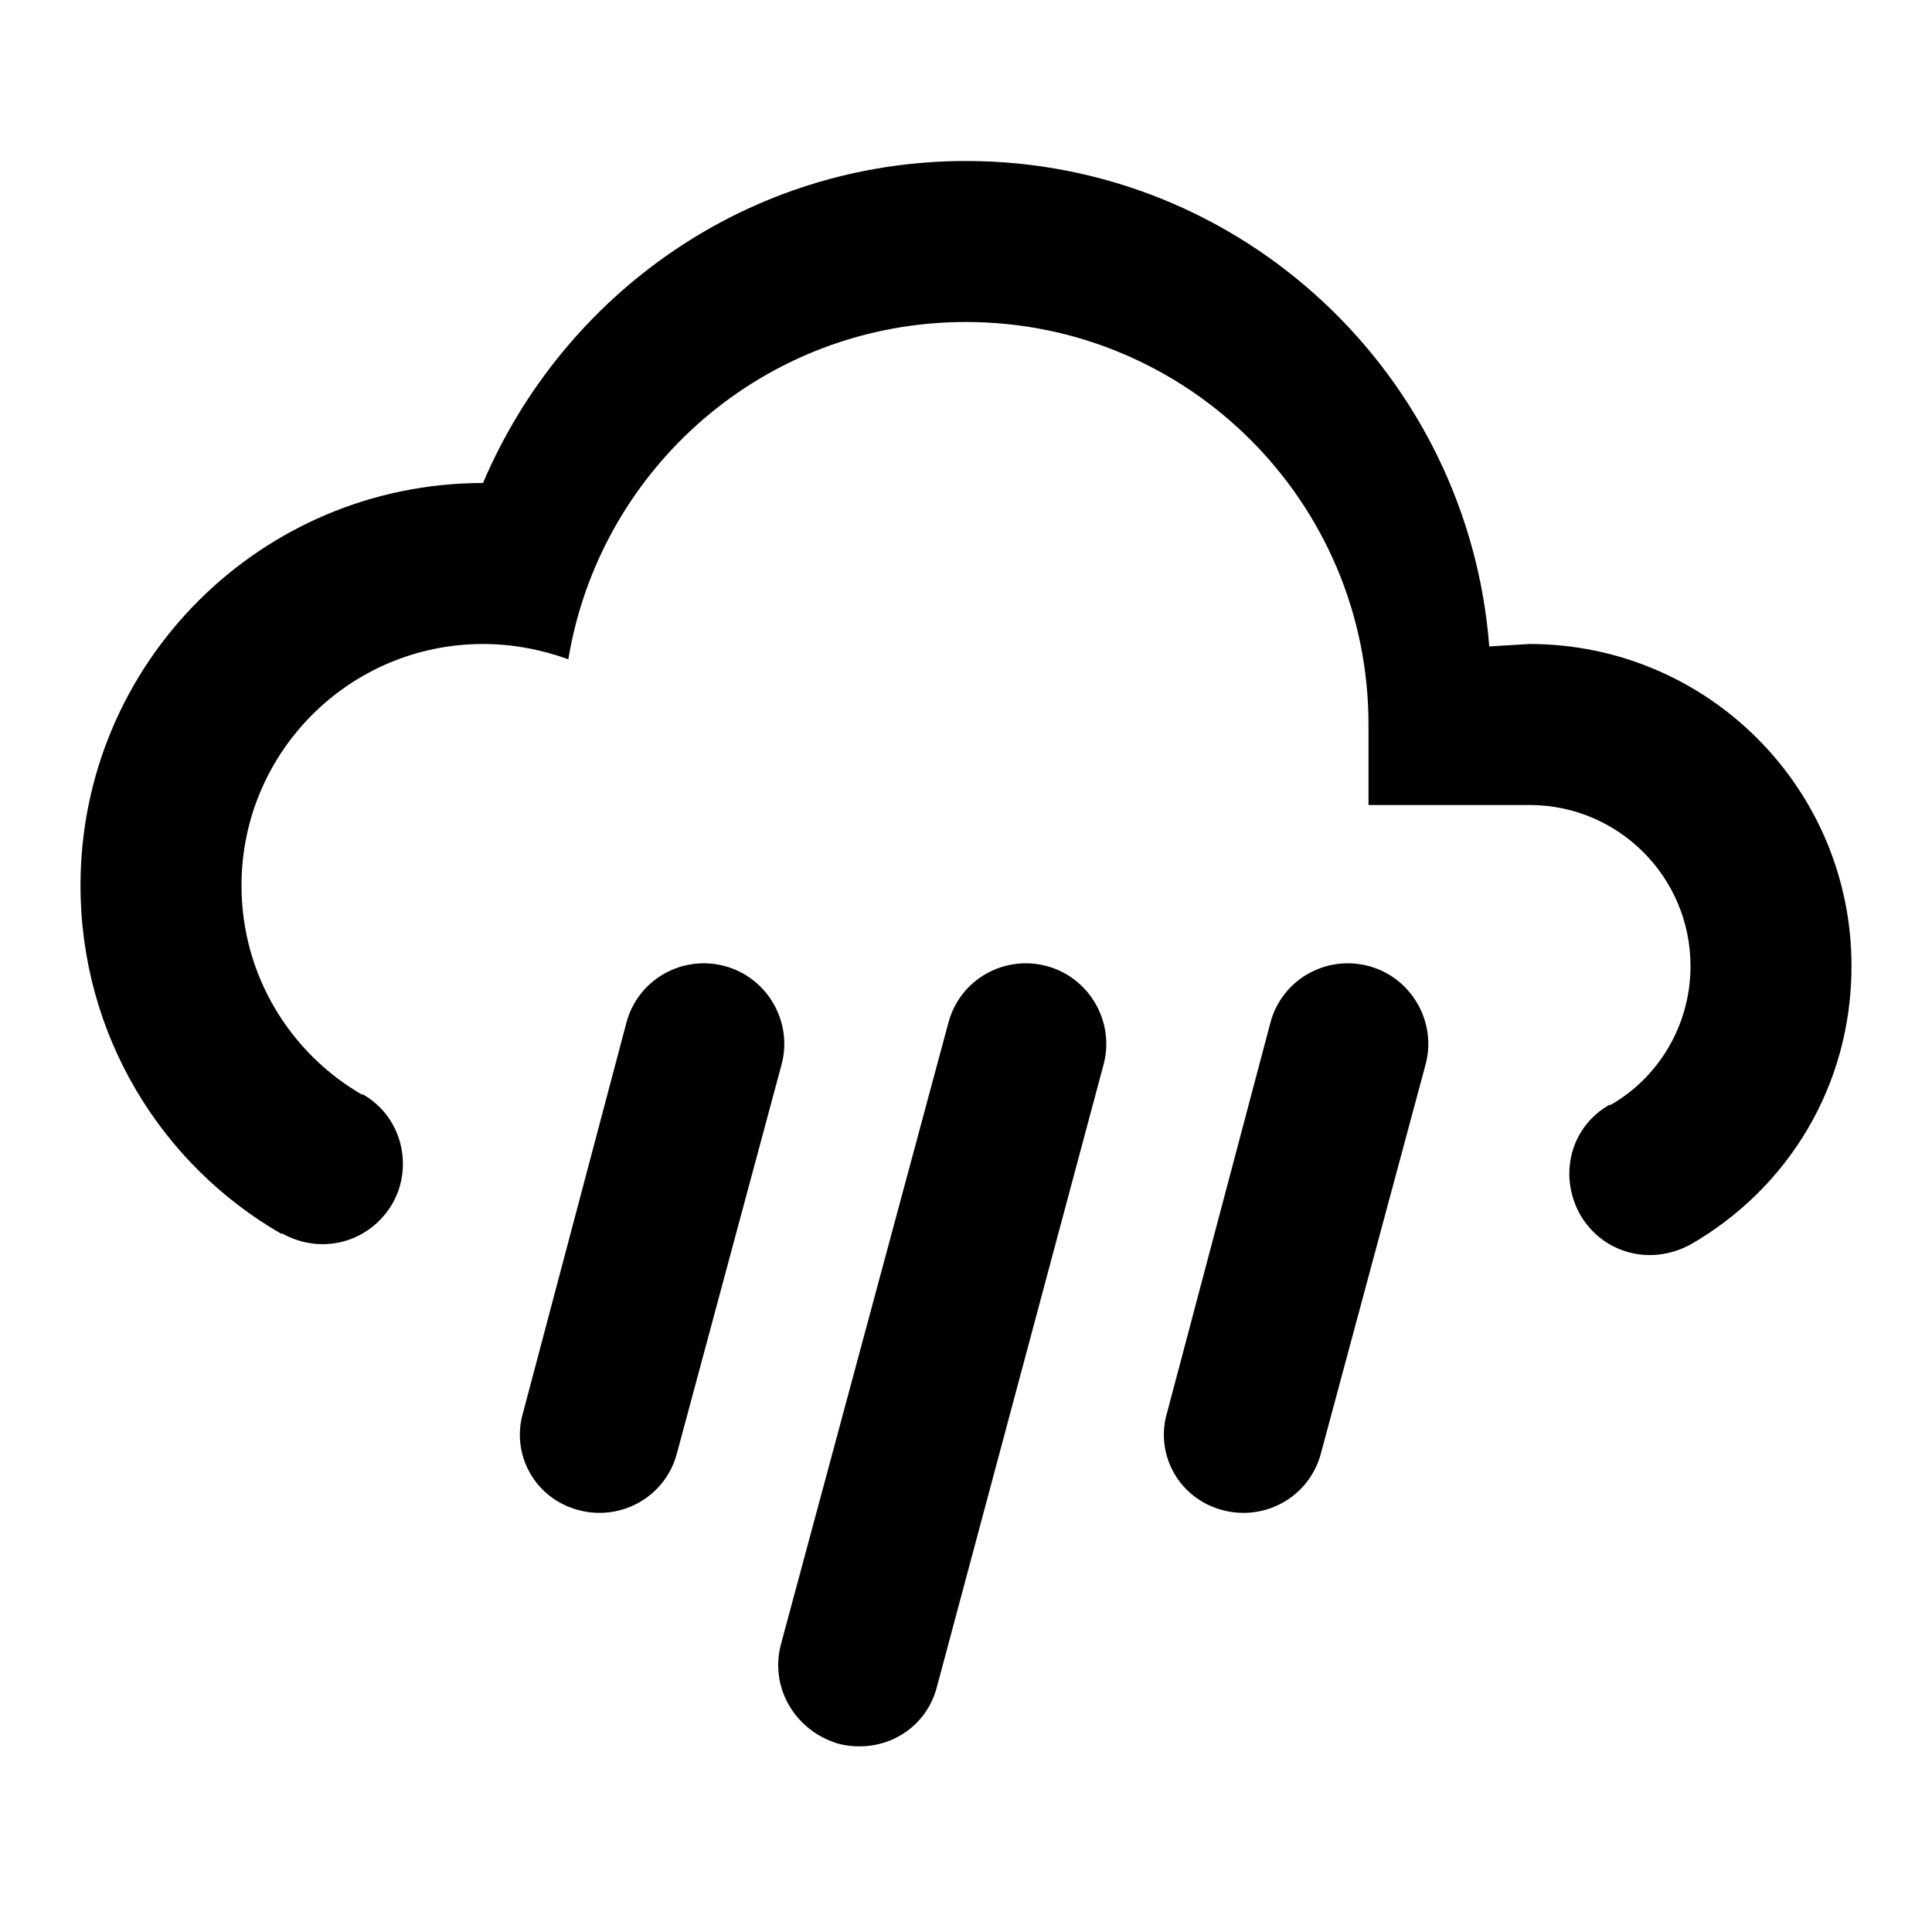
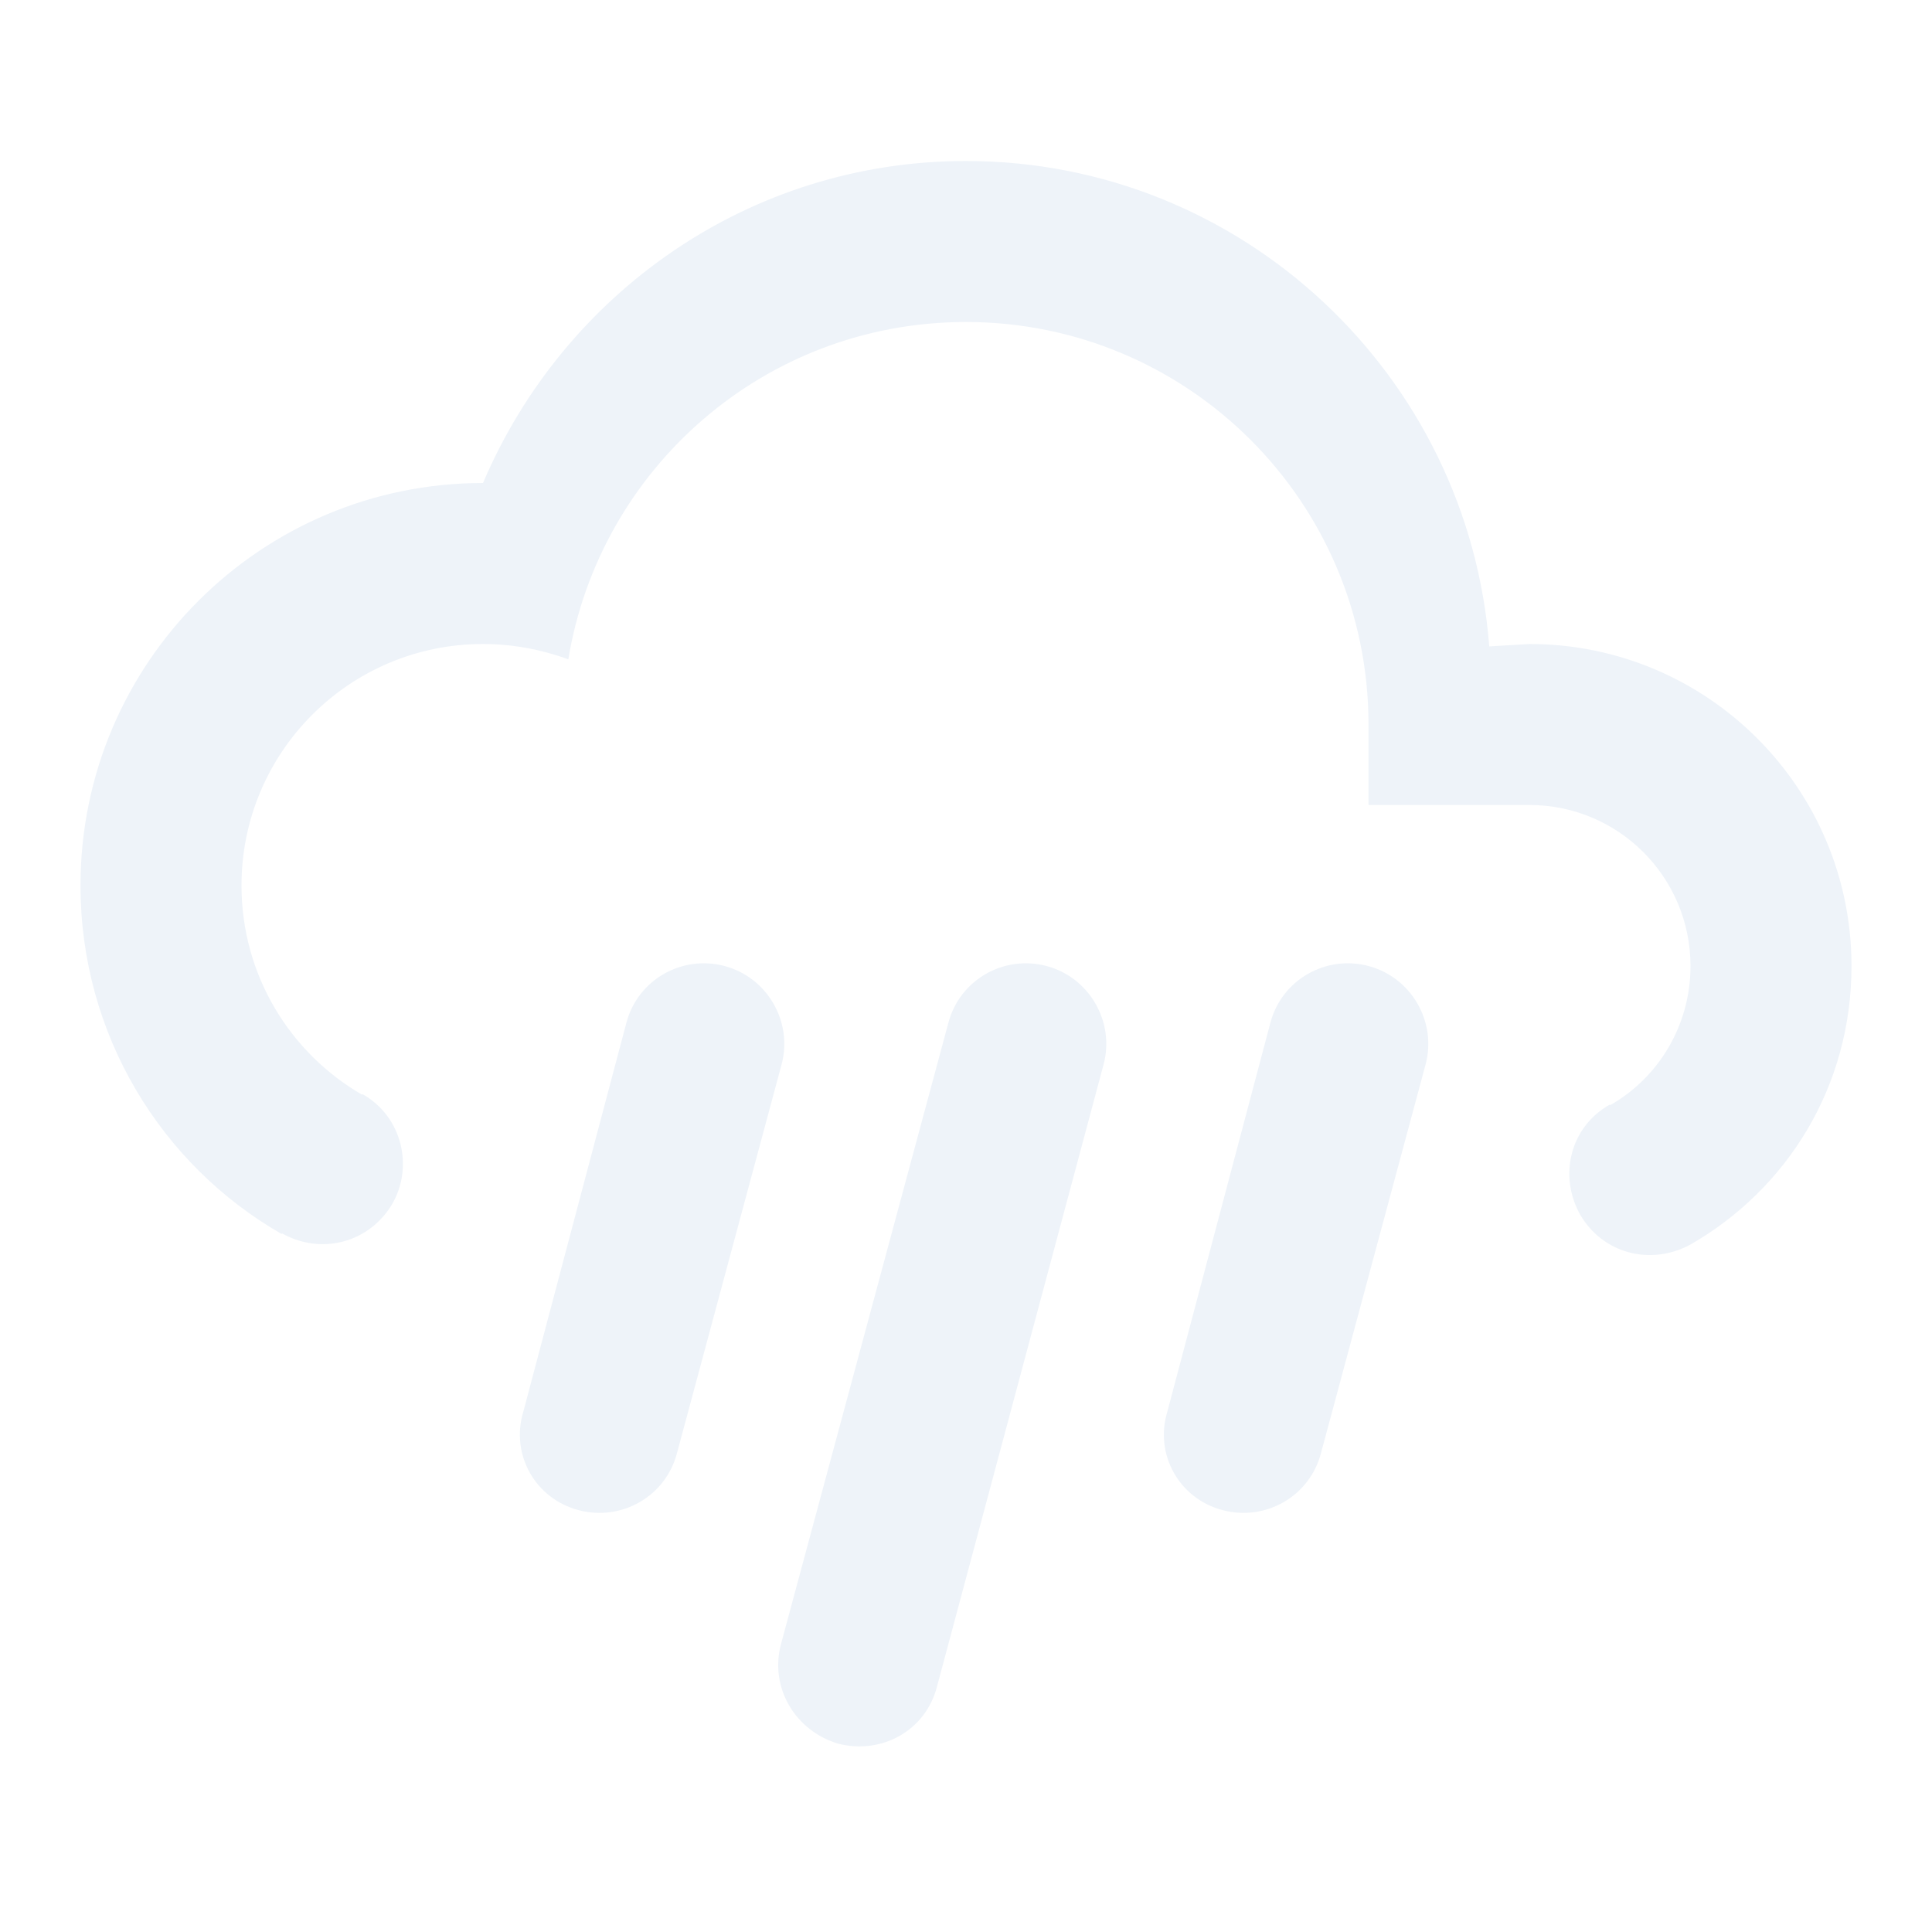
<svg xmlns="http://www.w3.org/2000/svg" viewBox="0 0 24 24">
-   <path d="M9,12C9.53,12.14 9.85,12.69 9.71,13.22L8.41,18.05C8.27,18.59 7.72,18.9 7.19,18.76C6.65,18.62 6.34,18.07 6.5,17.54L7.78,12.71C7.92,12.17 8.47,11.86 9,12M13,12C13.53,12.14 13.85,12.69 13.71,13.22L11.64,20.95C11.5,21.5 10.95,21.8 10.41,21.66C9.88,21.5 9.56,20.97 9.7,20.43L11.78,12.71C11.92,12.17 12.47,11.86 13,12M17,12C17.53,12.14 17.85,12.69 17.71,13.22L16.41,18.05C16.27,18.59 15.72,18.9 15.19,18.76C14.65,18.62 14.34,18.07 14.5,17.54L15.78,12.71C15.92,12.17 16.47,11.86 17,12M17,10V9A5,5 0 0,0 12,4C9.5,4 7.45,5.82 7.06,8.19C6.73,8.07 6.37,8 6,8A3,3 0 0,0 3,11C3,12.11 3.6,13.08 4.5,13.6V13.59C5,13.87 5.14,14.5 4.87,14.96C4.59,15.43 4,15.6 3.5,15.32V15.33C2,14.47 1,12.85 1,11A5,5 0 0,1 6,6C7,3.65 9.3,2 12,2C15.43,2 18.24,4.66 18.5,8.03L19,8A4,4 0 0,1 23,12C23,13.5 22.2,14.77 21,15.46V15.46C20.5,15.73 19.91,15.57 19.63,15.09C19.36,14.61 19.5,14 20,13.72V13.73C20.6,13.39 21,12.74 21,12A2,2 0 0,0 19,10H17Z" />
+   <path fill="#eef3f9" d="M9,12C9.53,12.14 9.85,12.69 9.71,13.22L8.41,18.05C8.27,18.59 7.72,18.9 7.19,18.76C6.65,18.62 6.34,18.07 6.5,17.54L7.78,12.71C7.92,12.17 8.47,11.86 9,12M13,12C13.53,12.14 13.85,12.69 13.71,13.22L11.64,20.95C11.5,21.5 10.95,21.8 10.41,21.66C9.88,21.5 9.56,20.97 9.7,20.43L11.78,12.71C11.92,12.17 12.47,11.86 13,12M17,12C17.53,12.14 17.85,12.69 17.71,13.22L16.41,18.05C16.27,18.59 15.72,18.9 15.19,18.76C14.65,18.62 14.34,18.07 14.5,17.54L15.78,12.71C15.92,12.17 16.47,11.86 17,12M17,10V9A5,5 0 0,0 12,4C9.5,4 7.45,5.82 7.06,8.19C6.73,8.07 6.37,8 6,8A3,3 0 0,0 3,11C3,12.11 3.6,13.08 4.5,13.6V13.59C5,13.87 5.14,14.5 4.87,14.96C4.59,15.43 4,15.6 3.5,15.32V15.33C2,14.47 1,12.85 1,11A5,5 0 0,1 6,6C7,3.65 9.3,2 12,2C15.43,2 18.24,4.66 18.5,8.03L19,8A4,4 0 0,1 23,12C23,13.5 22.2,14.77 21,15.46V15.46C20.5,15.73 19.91,15.57 19.63,15.09C19.36,14.61 19.5,14 20,13.72V13.73C20.6,13.39 21,12.74 21,12A2,2 0 0,0 19,10H17Z" />
</svg>
